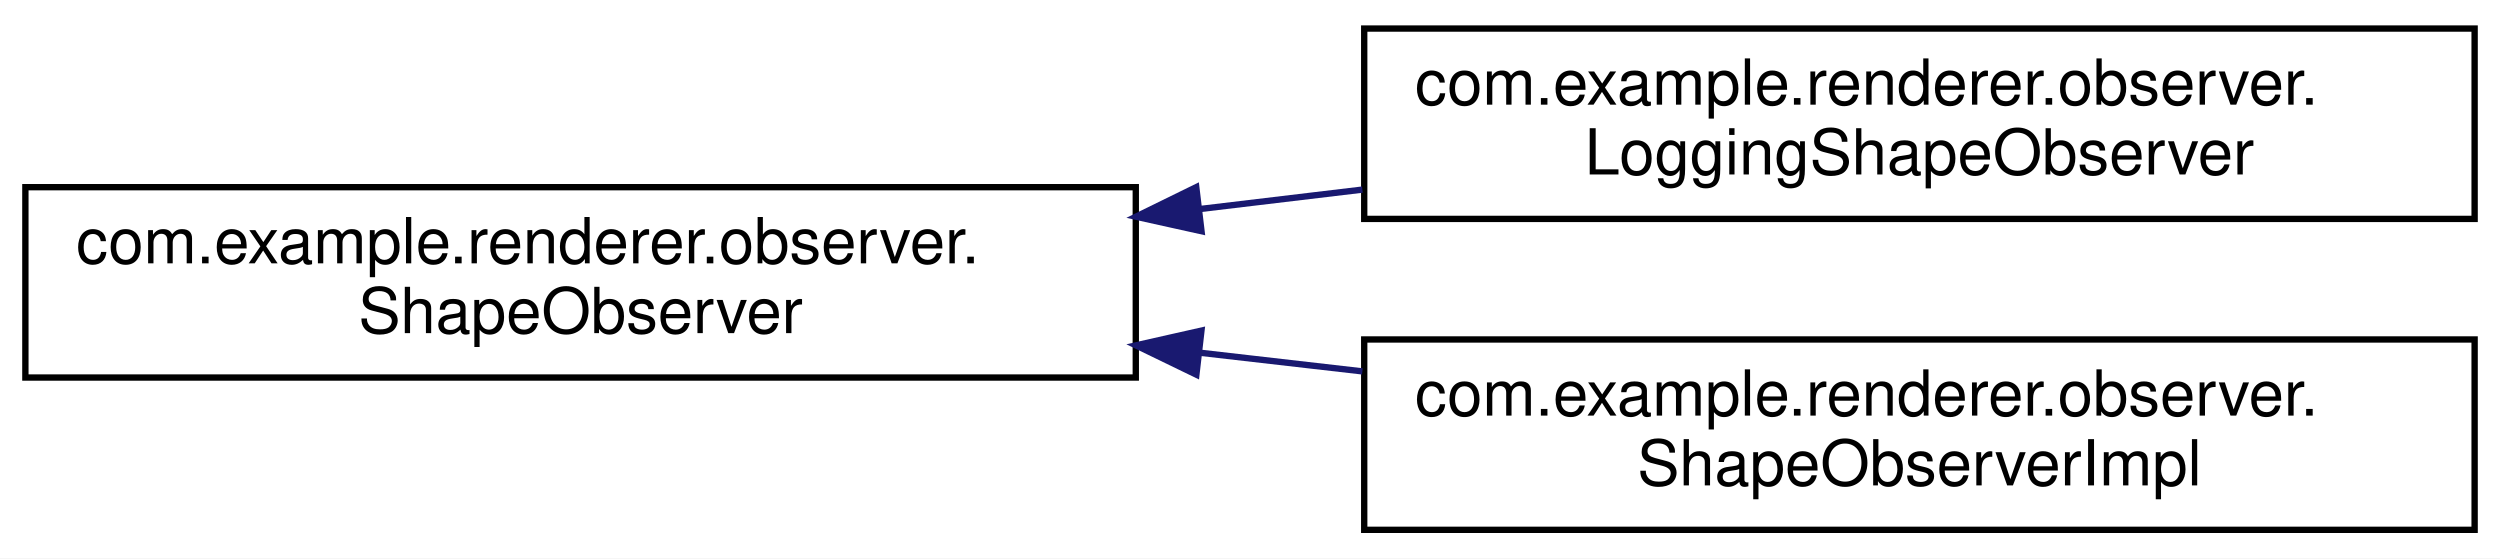
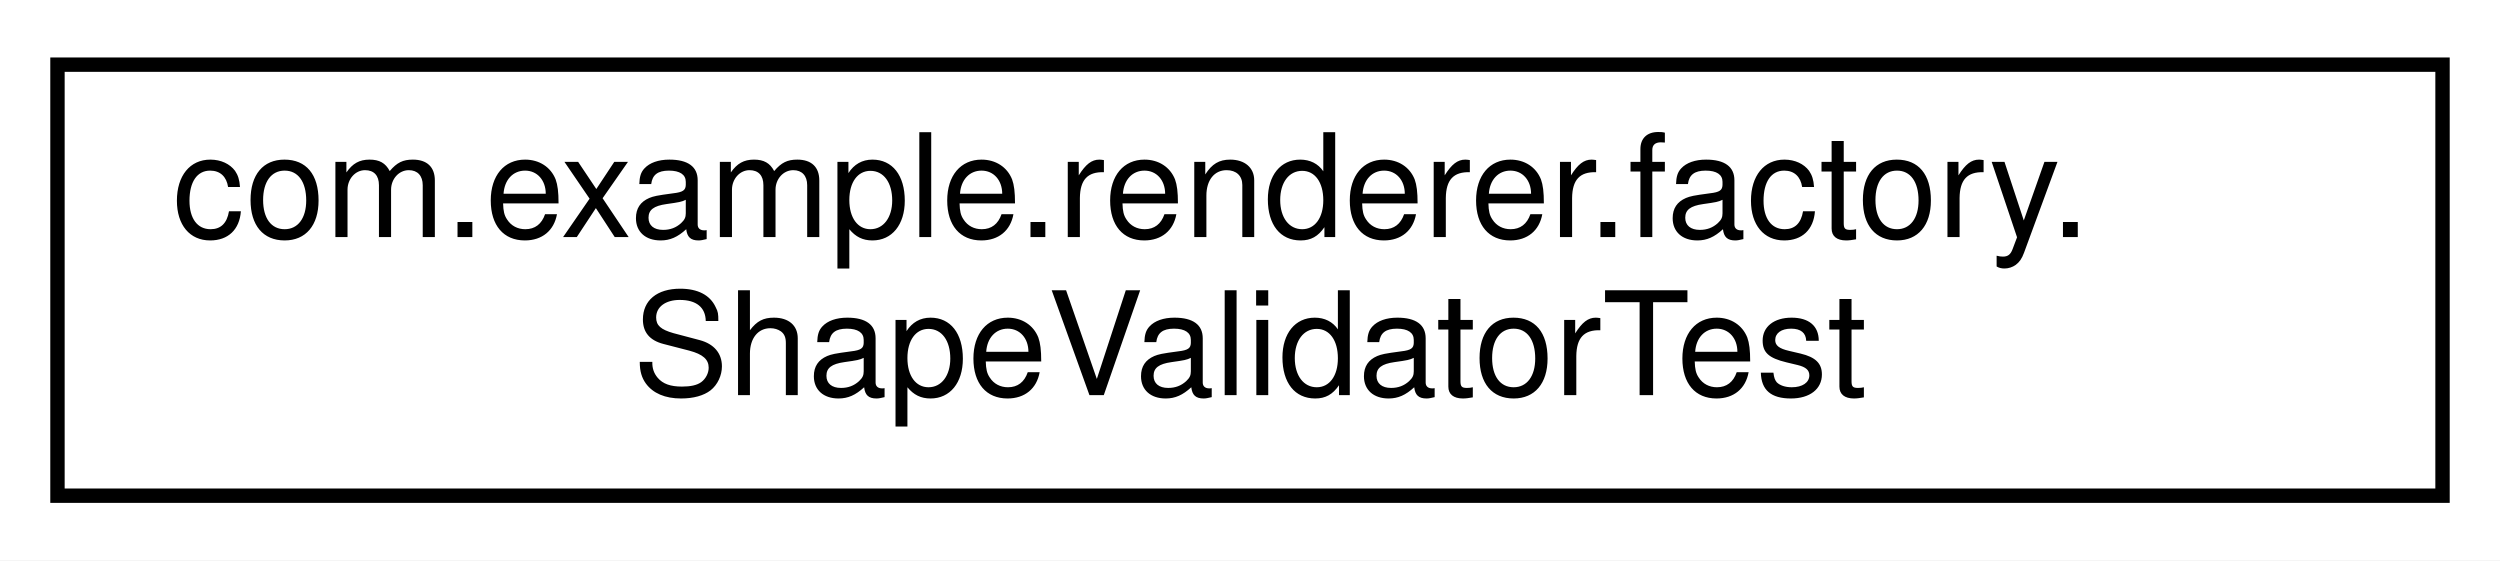
- <svg xmlns="http://www.w3.org/2000/svg" xmlns:xlink="http://www.w3.org/1999/xlink" width="394pt" height="88pt" viewBox="0.00 0.00 394.00 88.00">
-   <g id="graph0" class="graph" transform="scale(1 1) rotate(0) translate(4 84)">
-     <polygon fill="white" stroke="transparent" points="-4,4 -4,-84 390,-84 390,4 -4,4" />
+ <svg xmlns="http://www.w3.org/2000/svg" xmlns:xlink="http://www.w3.org/1999/xlink" width="174pt" height="39pt" viewBox="0.00 0.00 174.00 39.00">
+   <g id="graph0" class="graph" transform="scale(1 1) rotate(0) translate(4 35)">
+     <polygon fill="white" stroke="transparent" points="-4,4 -4,-35 170,-35 170,4 -4,4" />
    <g id="node1" class="node">
      <g id="a_node1">
-         <a xlink:href="interfacecom_1_1example_1_1renderer_1_1observer_1_1ShapeObserver.html" target="_top" xlink:title=" ">
-           <polygon fill="white" stroke="black" points="0,-24.5 0,-54.5 175,-54.5 175,-24.5 0,-24.5" />
-           <text text-anchor="start" x="8" y="-42.5" font-family="Helvetica,sans-Serif" font-size="10.00">com.example.renderer.observer.</text>
-           <text text-anchor="middle" x="87.5" y="-31.5" font-family="Helvetica,sans-Serif" font-size="10.00">ShapeObserver</text>
+         <a xlink:href="classcom_1_1example_1_1renderer_1_1factory_1_1ShapeValidatorTest.html" target="_top" xlink:title=" ">
+           <polygon fill="white" stroke="black" points="0,-0.5 0,-30.5 166,-30.5 166,-0.5 0,-0.5" />
+           <text text-anchor="start" x="8" y="-18.5" font-family="Helvetica,sans-Serif" font-size="10.00">com.example.renderer.factory.</text>
+           <text text-anchor="middle" x="83" y="-7.5" font-family="Helvetica,sans-Serif" font-size="10.00">ShapeValidatorTest</text>
        </a>
      </g>
    </g>
-     <g id="node2" class="node">
-       <g id="a_node2">
-         <a xlink:href="classcom_1_1example_1_1renderer_1_1observer_1_1LoggingShapeObserver.html" target="_top" xlink:title=" ">
-           <polygon fill="white" stroke="black" points="211,-49.5 211,-79.5 386,-79.5 386,-49.5 211,-49.5" />
-           <text text-anchor="start" x="219" y="-67.5" font-family="Helvetica,sans-Serif" font-size="10.00">com.example.renderer.observer.</text>
-           <text text-anchor="middle" x="298.5" y="-56.5" font-family="Helvetica,sans-Serif" font-size="10.00">LoggingShapeObserver</text>
-         </a>
-       </g>
-     </g>
-     <g id="edge1" class="edge">
-       <path fill="none" stroke="midnightblue" d="M185.03,-51.05C193.59,-52.07 202.23,-53.1 210.71,-54.12" />
-       <polygon fill="midnightblue" stroke="midnightblue" points="185.36,-47.56 175.02,-49.85 184.53,-54.51 185.36,-47.56" />
-     </g>
-     <g id="node3" class="node">
-       <g id="a_node3">
-         <a xlink:href="classcom_1_1example_1_1renderer_1_1observer_1_1ShapeObserverImpl.html" target="_top" xlink:title=" ">
-           <polygon fill="white" stroke="black" points="211,-0.5 211,-30.5 386,-30.5 386,-0.5 211,-0.5" />
-           <text text-anchor="start" x="219" y="-18.5" font-family="Helvetica,sans-Serif" font-size="10.00">com.example.renderer.observer.</text>
-           <text text-anchor="middle" x="298.5" y="-7.5" font-family="Helvetica,sans-Serif" font-size="10.00">ShapeObserverImpl</text>
-         </a>
-       </g>
-     </g>
-     <g id="edge2" class="edge">
-       <path fill="none" stroke="midnightblue" d="M185.03,-28.42C193.59,-27.43 202.23,-26.44 210.71,-25.47" />
-       <polygon fill="midnightblue" stroke="midnightblue" points="184.55,-24.95 175.02,-29.57 185.35,-31.9 184.55,-24.95" />
-     </g>
  </g>
</svg>
